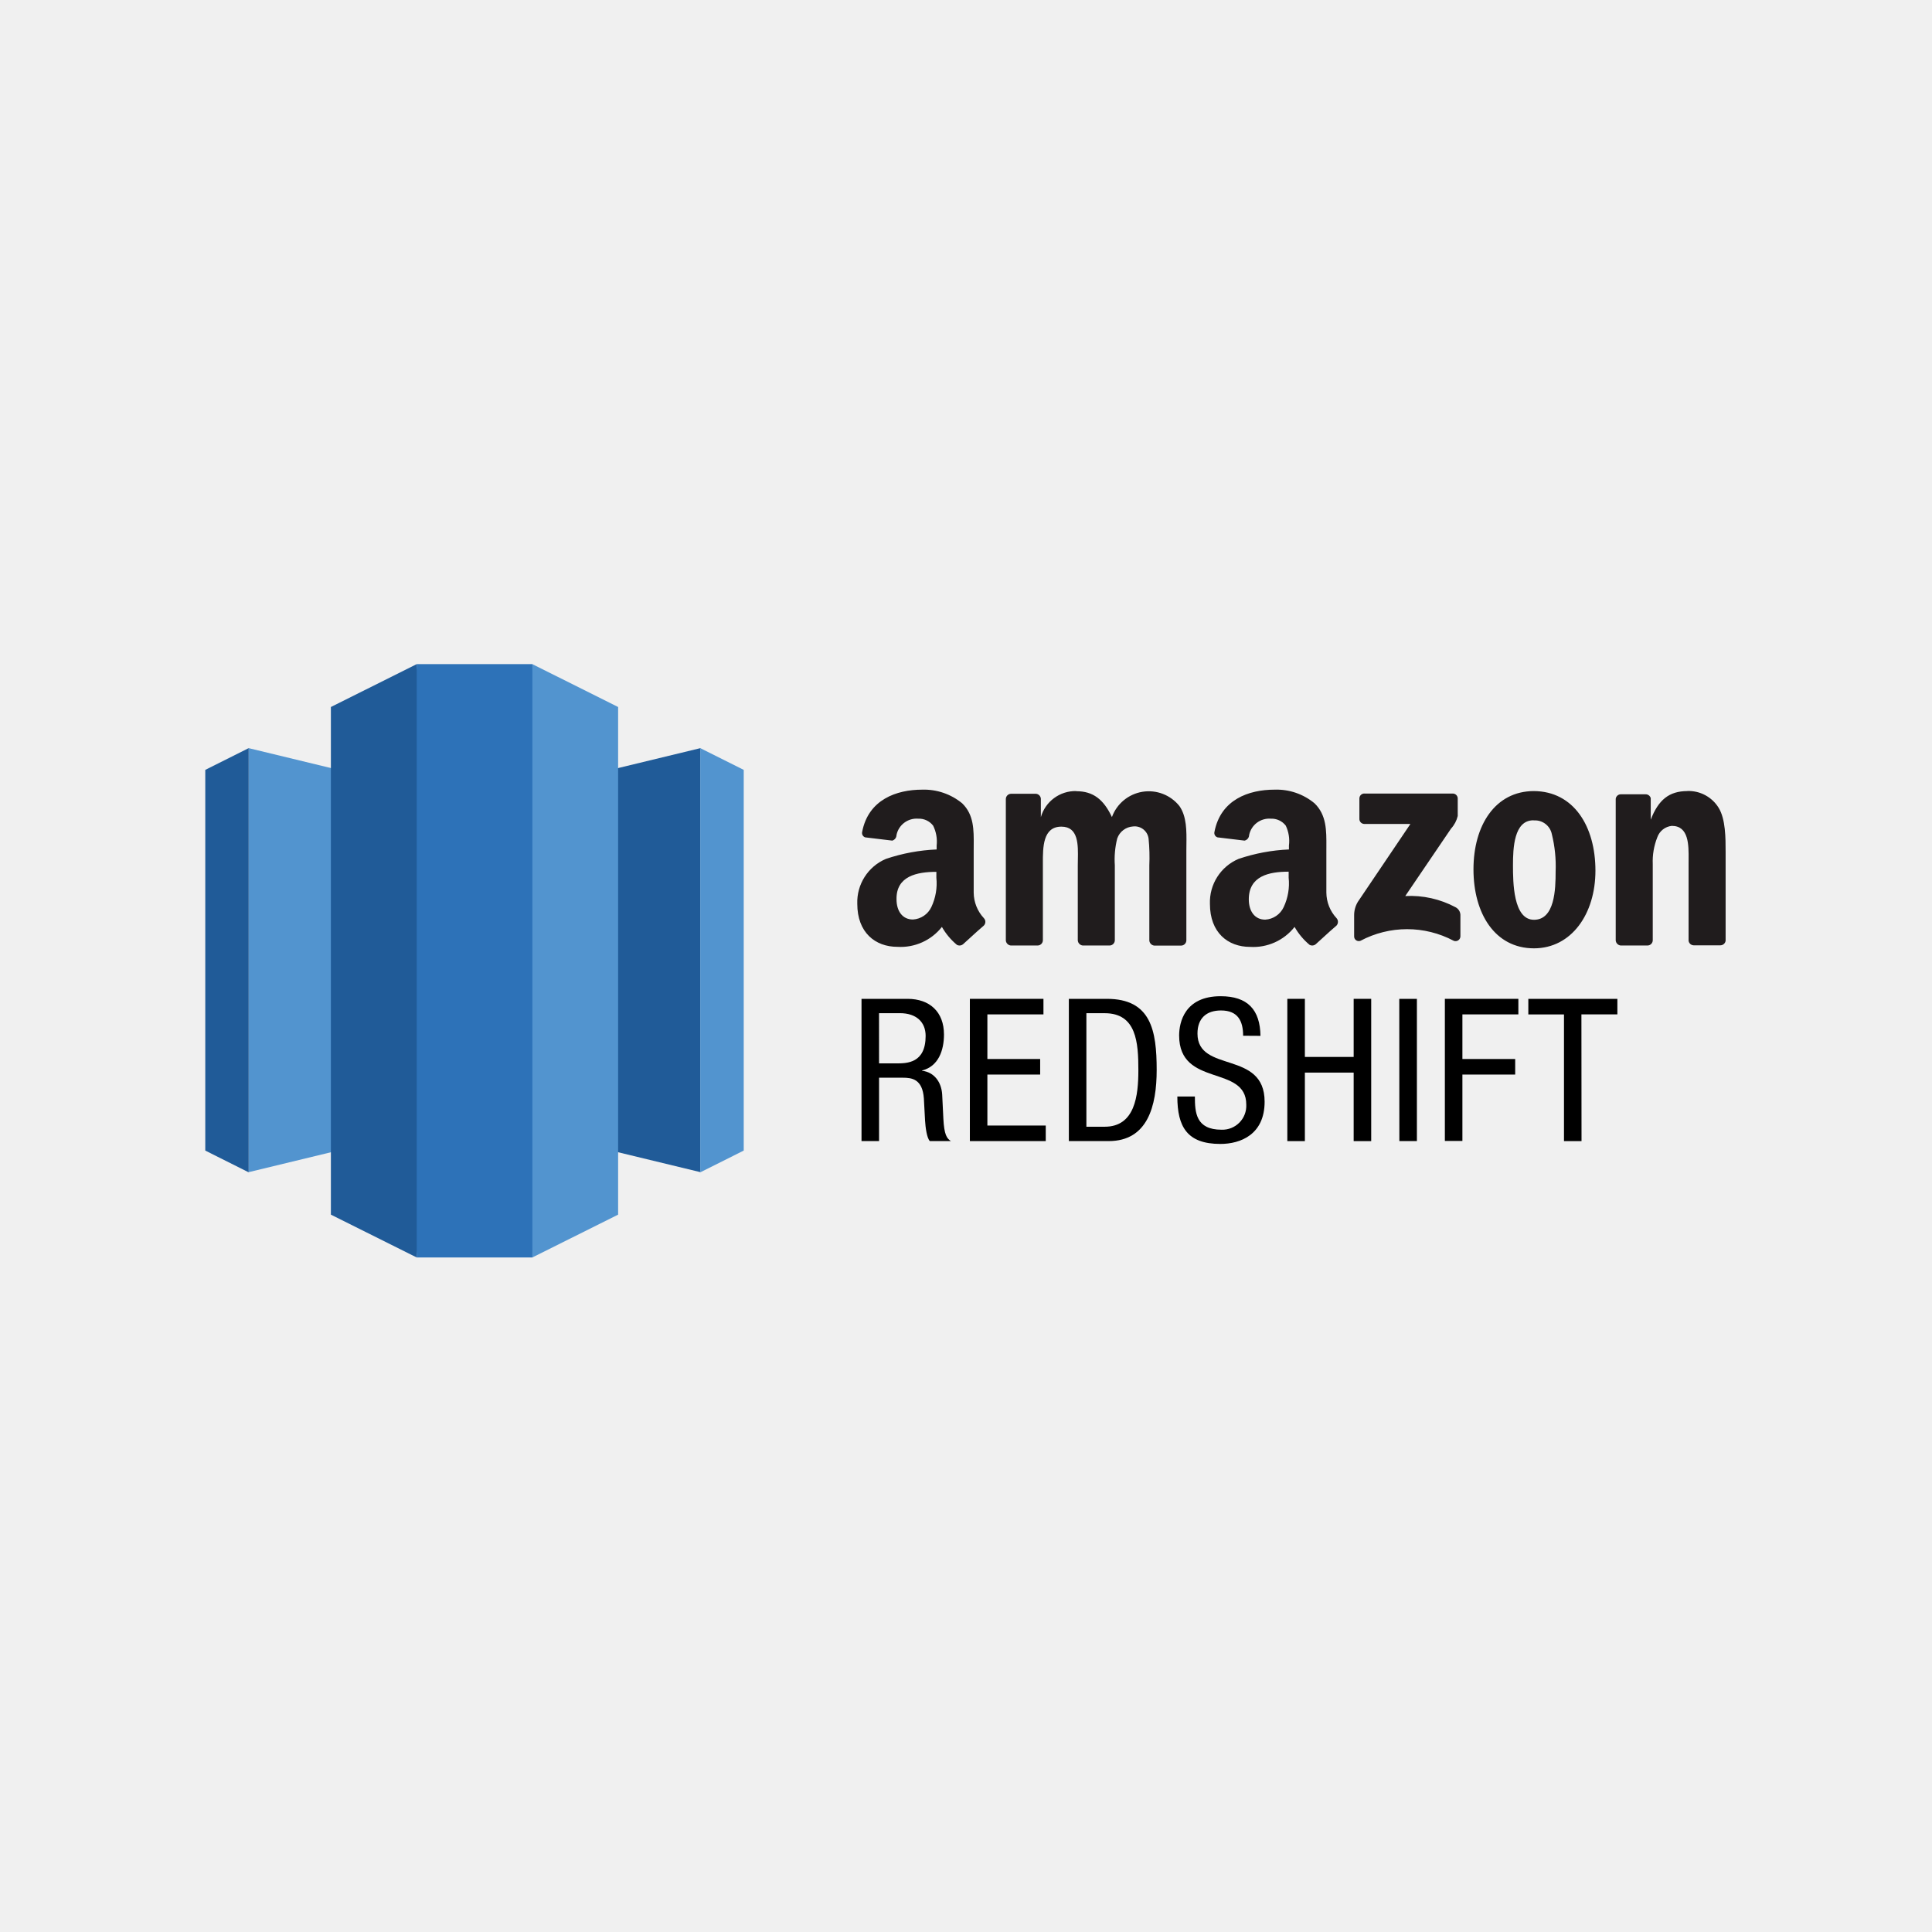
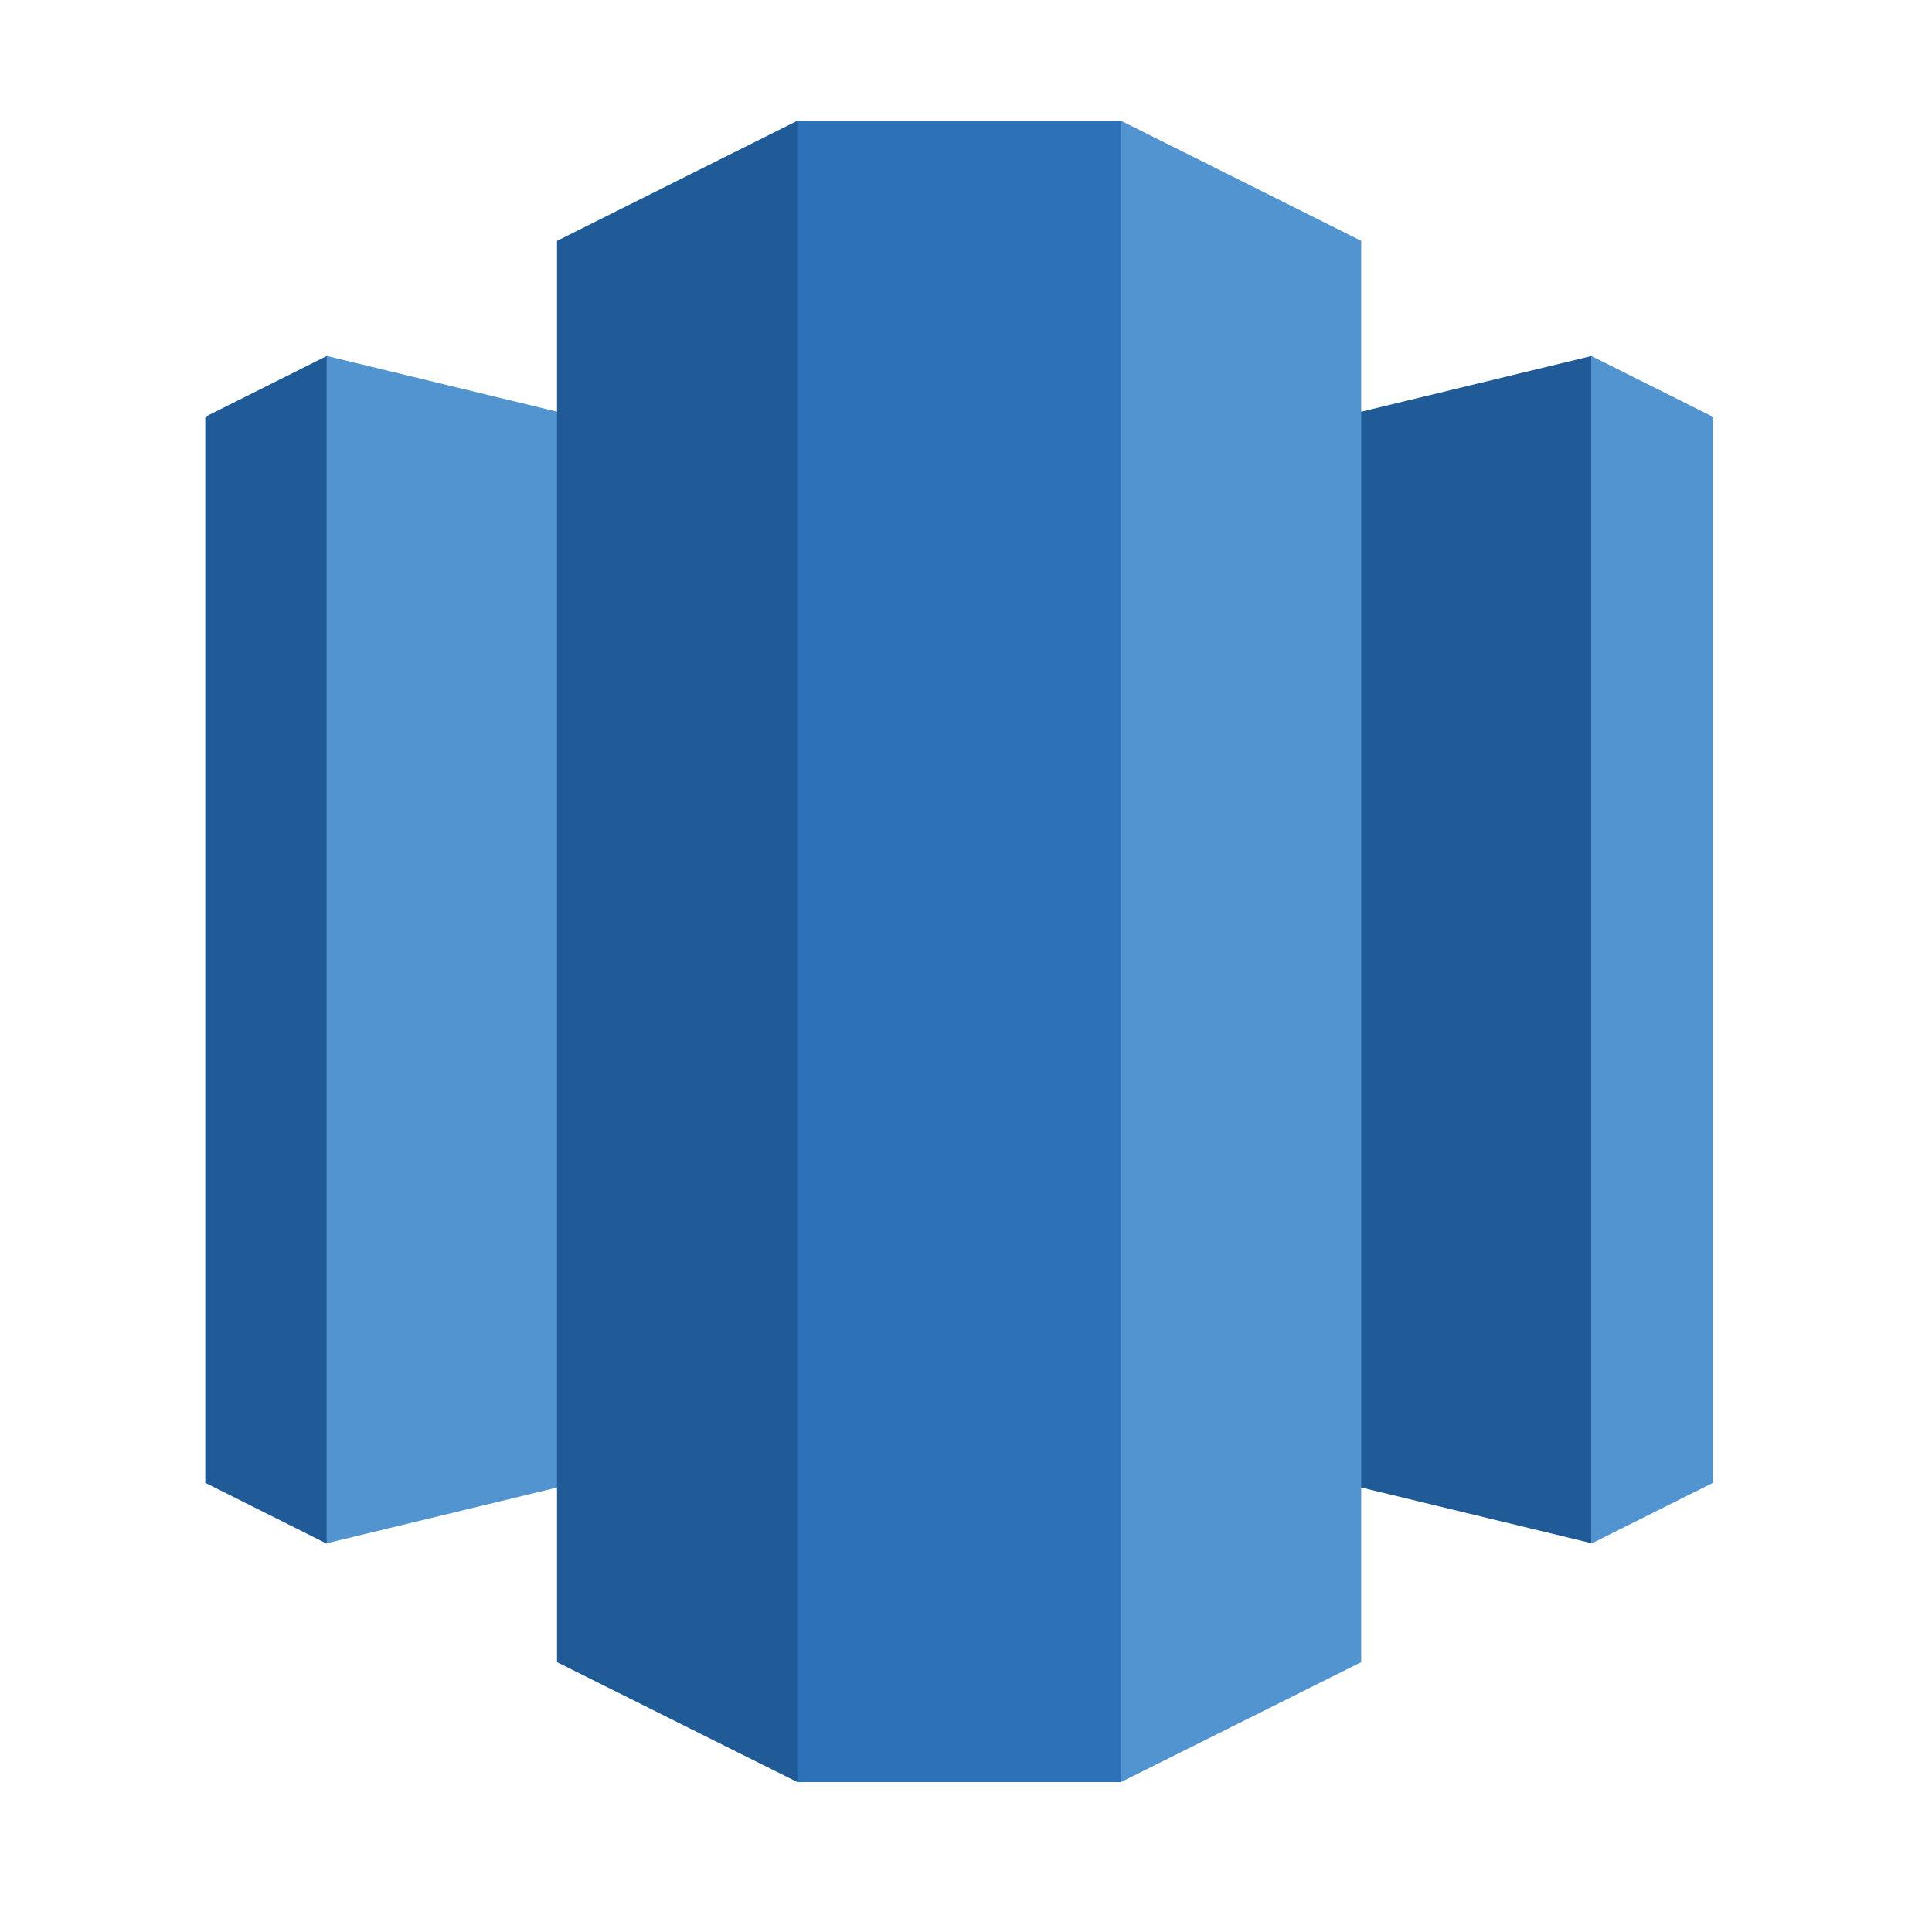
- <svg xmlns="http://www.w3.org/2000/svg" width="480" height="480" viewBox="0 0 480 480" fill="none">
-   <g id="Redshift">
-     <g id="aws-redshift-2">
-       <g id="REDSHIFT">
-         <path id="path8" fill-rule="evenodd" clip-rule="evenodd" d="M225.471 248.16H214.042V283.493H218.399V267.754H224.289C226.516 267.754 229.189 268.05 229.533 272.902L229.828 278.4C229.931 280.132 230.275 282.757 231.017 283.499H236.261C235.216 282.86 234.577 281.871 234.378 277.96L234.082 271.919C233.897 268.902 232.151 266.373 229.086 266.029V265.953C233.196 264.936 234.529 260.881 234.529 257.019C234.529 251.424 231.01 248.16 225.471 248.16ZM222.701 264.194H218.399L218.392 251.72H223.588C227.65 251.72 229.972 253.926 229.972 257.362C229.972 264.194 225.272 264.194 222.701 264.194Z" fill="black" />
-         <path id="path10" d="M240.962 248.16H259.243V252.022H245.312V263.108H258.425V266.971H245.312V279.637H259.814V283.499H240.962V248.16Z" fill="black" />
-         <path id="path12" fill-rule="evenodd" clip-rule="evenodd" d="M275.003 248.16H265.553V283.499H275.449C285.147 283.499 287.374 274.764 287.374 265.83C287.374 256.077 285.999 248.16 275.003 248.16ZM274.46 279.933H269.91V251.727H274.46C282.377 251.727 282.824 259.046 282.824 265.878C282.824 272.214 281.985 279.933 274.46 279.933Z" fill="black" />
-         <path id="path14" d="M308.851 257.328C308.851 253.617 307.517 251.047 303.352 251.047C299.689 251.047 297.511 253.026 297.511 256.786C297.511 266.73 314.191 260.792 314.191 273.713C314.191 281.878 308.205 284.208 303.194 284.208C294.947 284.208 292.507 279.953 292.507 272.428H296.865C296.865 276.387 297.112 280.675 303.497 280.675C305.157 280.729 306.765 280.086 307.93 278.902C309.096 277.718 309.714 276.101 309.634 274.442C309.634 264.442 292.954 270.235 292.954 257.26C292.954 253.995 294.329 247.507 303.263 247.507C309.992 247.507 313.064 250.875 313.16 257.356L308.851 257.328Z" fill="black" />
-         <path id="path16" d="M340.671 283.506H336.314V266.483H324.191V283.506H319.833V248.16H324.191V262.593H336.314V248.16H340.671V283.506Z" fill="black" />
-         <path id="path18" d="M347.647 248.16H352.025V283.493H347.668L347.647 248.16Z" fill="black" />
-         <path id="path20" d="M358.973 248.16H377.234V252.022H363.33V263.108H376.444V266.971H363.33V283.465H358.973V248.16Z" fill="black" />
-         <path id="path22" d="M392.925 283.506H388.568V252.029H379.709V248.16H401.832V252.022H392.898L392.925 283.506Z" fill="black" />
-       </g>
-       <g id="REDSHIFT-2">
-         <path id="polygon25" d="M174.015 185.873L117.892 199.453V277.644L174.015 291.218V185.873Z" fill="#205B98" />
-         <path id="polygon27" d="M184.777 285.857L173.98 291.259V185.873L184.777 191.275V285.857Z" fill="#5294CF" />
-         <path id="polygon29" d="M61.783 185.873L117.892 199.453V277.644L61.783 291.218V185.873Z" fill="#5294CF" />
-         <path id="polygon31" d="M51 285.857L61.783 291.259V185.873L51 191.275V285.857Z" fill="#205B98" />
-         <path id="polygon33" d="M153.568 175.653L132.249 165L125.562 235.109L132.249 312.413L153.568 301.774V175.653Z" fill="#5294CF" />
-         <path id="polygon35" d="M82.209 175.653L103.535 165L110.216 234.868L103.535 312.413L82.209 301.774V175.653Z" fill="#205B98" />
-         <path id="rect37" d="M103.535 165H132.27V312.413H103.535V165Z" fill="#2D72B8" />
-       </g>
-       <path id="Amazon" fill-rule="evenodd" clip-rule="evenodd" d="M316.624 196.188C310.274 196.188 303.257 198.649 301.724 206.69C301.652 206.986 301.703 207.299 301.865 207.558C302.026 207.816 302.285 207.999 302.583 208.064H302.693L309.208 208.848C309.857 208.703 310.324 208.137 310.342 207.473C310.852 204.952 313.159 203.205 315.724 203.398C317.173 203.334 318.563 203.98 319.449 205.13C320.178 206.673 320.45 208.392 320.232 210.085V211.047C315.97 211.229 311.756 212.018 307.717 213.391C303.259 215.282 300.43 219.727 300.604 224.566C300.604 231.7 305.057 235.253 310.583 235.253C314.858 235.511 318.987 233.657 321.634 230.291C322.599 231.986 323.861 233.495 325.359 234.744C325.869 235.018 326.495 234.944 326.926 234.559C327.376 234.156 327.931 233.649 328.522 233.108L328.523 233.107C329.738 231.996 331.108 230.742 332.047 229.961C332.531 229.435 332.531 228.625 332.047 228.098C330.448 226.376 329.551 224.118 329.531 221.769V211.405C329.531 211.059 329.533 210.715 329.535 210.372C329.556 206.3 329.575 202.467 326.59 199.577C323.805 197.262 320.264 196.056 316.645 196.188H316.624ZM229.1 196.188C222.75 196.188 215.732 198.649 214.2 206.69C214.128 206.986 214.179 207.299 214.34 207.558C214.502 207.816 214.761 207.999 215.059 208.064H215.169L221.684 208.848C222.297 208.67 222.721 208.112 222.729 207.473C223.238 204.952 225.545 203.205 228.11 203.398C229.56 203.334 230.95 203.98 231.835 205.13C232.595 206.664 232.898 208.384 232.708 210.085V211.047C228.417 211.228 224.173 212.017 220.104 213.391C215.651 215.28 212.822 219.718 212.99 224.552C212.99 231.686 217.444 235.239 222.969 235.239C227.239 235.498 231.365 233.65 234.014 230.291C234.98 231.985 236.242 233.494 237.739 234.744C238.248 235.018 238.875 234.944 239.306 234.559C239.756 234.156 240.311 233.648 240.902 233.107L240.902 233.107C242.117 231.996 243.488 230.742 244.426 229.961C244.939 229.446 244.939 228.613 244.426 228.098C242.828 226.376 241.931 224.118 241.911 221.769V211.405C241.911 210.987 241.914 210.571 241.917 210.158L241.917 210.157C241.949 206.165 241.978 202.416 239.045 199.577C236.251 197.277 232.716 196.073 229.1 196.188ZM258.598 203.02C259.713 199.112 263.325 196.449 267.388 196.539L267.408 196.573C271.58 196.573 274.192 198.608 276.254 202.999C277.457 199.689 280.354 197.287 283.83 196.717C287.306 196.147 290.818 197.498 293.016 200.25C294.848 202.849 294.803 206.474 294.761 209.828V209.828V209.829V209.829V209.829V209.829V209.829V209.829C294.754 210.325 294.748 210.815 294.748 211.295V233.645C294.73 234.347 294.165 234.912 293.463 234.93H286.776C286.106 234.86 285.586 234.317 285.546 233.645V215.02C285.644 212.789 285.582 210.554 285.36 208.332C285.11 206.447 283.394 205.11 281.504 205.329C279.713 205.44 278.163 206.616 277.573 208.312C277.023 210.496 276.821 212.752 276.975 214.999V233.624C276.957 234.326 276.392 234.891 275.69 234.909H269.003C268.334 234.84 267.813 234.296 267.773 233.624V214.999C267.773 214.56 267.782 214.097 267.792 213.621C267.867 209.891 267.958 205.377 263.697 205.377C259.081 205.377 259.091 210.498 259.099 214.515L259.099 214.999V233.624C259.081 234.326 258.516 234.891 257.814 234.909H251.127C250.477 234.844 249.962 234.33 249.897 233.679V198.498C249.915 197.795 250.48 197.23 251.182 197.212H257.367C258.028 197.256 258.554 197.782 258.598 198.443V203.02ZM381.111 196.539L381.046 196.539L380.98 196.539H381.111ZM381.046 196.539C390.99 196.577 396.382 205.285 396.382 216.319C396.382 227.061 390.423 235.61 381.111 235.61C371.386 235.61 366.08 226.93 366.08 215.982C366.08 205.058 371.465 196.577 381.046 196.539ZM410.121 203.652C412.004 198.773 414.629 196.539 419.248 196.539L419.193 196.525C422.355 196.406 425.336 198.001 426.993 200.697C428.725 203.508 428.725 208.209 428.725 211.645V233.727C428.634 234.37 428.089 234.851 427.44 234.861H420.753C420.125 234.825 419.61 234.35 419.523 233.727V214.642C419.523 214.335 419.525 214.018 419.528 213.693C419.562 209.922 419.603 205.185 415.351 205.185C413.707 205.356 412.307 206.458 411.756 208.016C410.912 210.141 410.526 212.42 410.622 214.704V233.624C410.604 234.326 410.039 234.891 409.337 234.909H402.65C401.981 234.84 401.46 234.296 401.42 233.624V198.477C401.488 197.822 402.047 197.329 402.705 197.343H408.89C409.467 197.348 409.97 197.735 410.121 198.291V203.652ZM338.967 197.144C338.288 197.144 337.737 197.694 337.737 198.374V203.418C337.706 204.091 338.22 204.663 338.892 204.704H350.417L337.359 224.05C336.731 225.085 336.41 226.277 336.431 227.487V232.607C336.412 232.997 336.592 233.37 336.908 233.598C337.224 233.827 337.634 233.881 337.998 233.741C345.244 229.885 353.934 229.885 361.18 233.741C361.554 233.89 361.978 233.842 362.31 233.615C362.642 233.388 362.84 233.01 362.836 232.607V227.274C362.796 226.487 362.344 225.779 361.647 225.411C357.809 223.355 353.48 222.39 349.132 222.621L360.513 205.858C361.323 204.974 361.893 203.898 362.17 202.731V198.443C362.201 197.771 361.687 197.198 361.015 197.157H338.967V197.144ZM385.544 207.219C385.113 205.137 383.212 203.691 381.09 203.831L380.96 203.803C376.121 203.803 375.895 210.752 375.895 214.978C375.895 219.205 375.956 228.518 381.111 228.518C386.265 228.518 386.492 220.999 386.492 216.545C386.618 213.407 386.299 210.267 385.544 207.219ZM232.639 216.587V216.607C227.841 216.61 222.66 217.64 222.736 223.404C222.736 226.387 224.241 228.449 226.811 228.449C228.804 228.336 230.572 227.134 231.409 225.322C232.469 223.056 232.895 220.546 232.639 218.057V216.607L232.66 216.607L232.639 216.587ZM320.164 218.057V216.587L320.129 216.566C315.325 216.566 310.26 217.611 310.26 223.439C310.26 226.422 311.765 228.483 314.335 228.483C316.33 228.375 318.1 227.171 318.933 225.356C320 223.081 320.426 220.557 320.164 218.057Z" fill="#201C1D" />
-     </g>
-   </g>
+ <svg xmlns="http://www.w3.org/2000/svg" width="32" height="32" viewBox="0 0 32 32" fill="none">
+   <rect width="32" height="32" fill="white" />
+   <path d="M26.363 5.896L15.887 8.431V23.027L26.363 25.561V5.896Z" fill="#205B98" />
+   <path d="M28.372 24.56L26.356 25.568V5.896L28.372 6.904V24.56Z" fill="#5294CF" />
+   <path d="M5.413 5.896L15.886 8.431V23.027L5.413 25.561V5.896Z" fill="#5294CF" />
+   <path d="M3.4 24.56L5.413 25.568V5.896L3.4 6.904V24.56Z" fill="#205B98" />
+   <path d="M22.546 3.989L18.567 2L17.318 15.087L18.567 29.517L22.546 27.531V3.989Z" fill="#5294CF" />
+   <path d="M9.226 3.989L13.207 2L14.454 15.042L13.207 29.517L9.226 27.531V3.989Z" fill="#205B98" />
+   <path d="M13.207 2H18.57V29.517H13.207V2Z" fill="#2D72B8" />
</svg>
